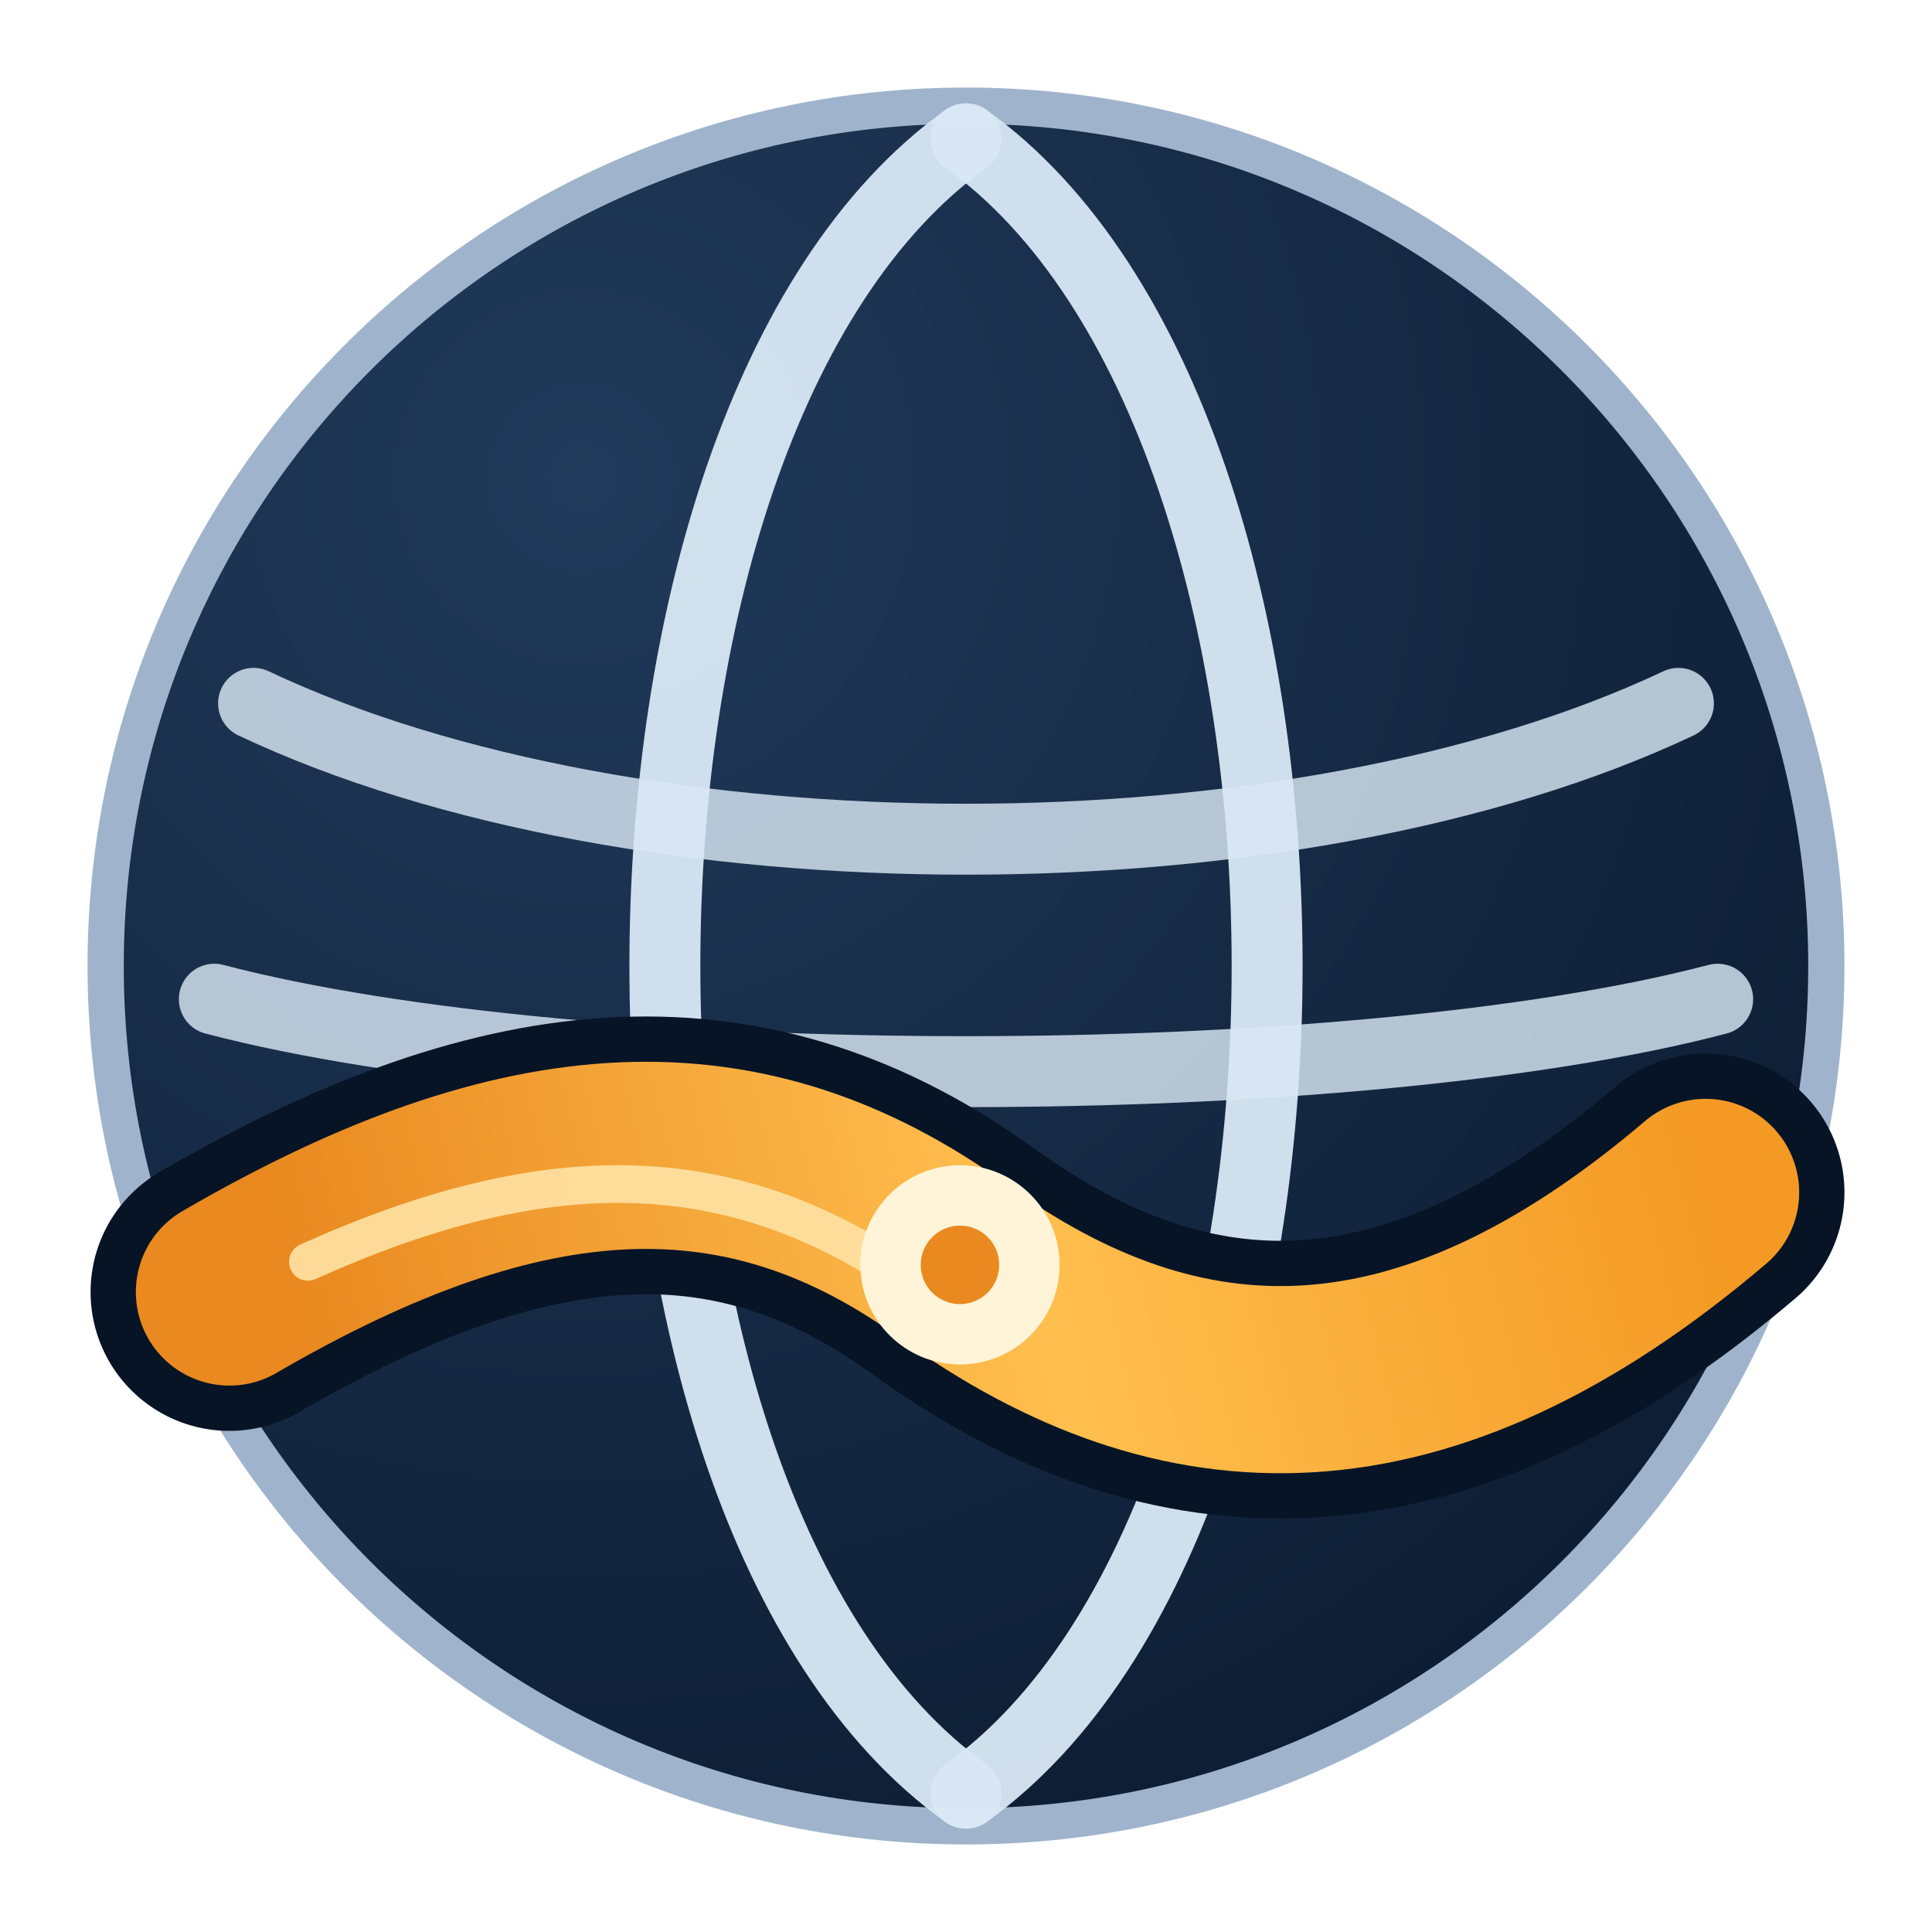
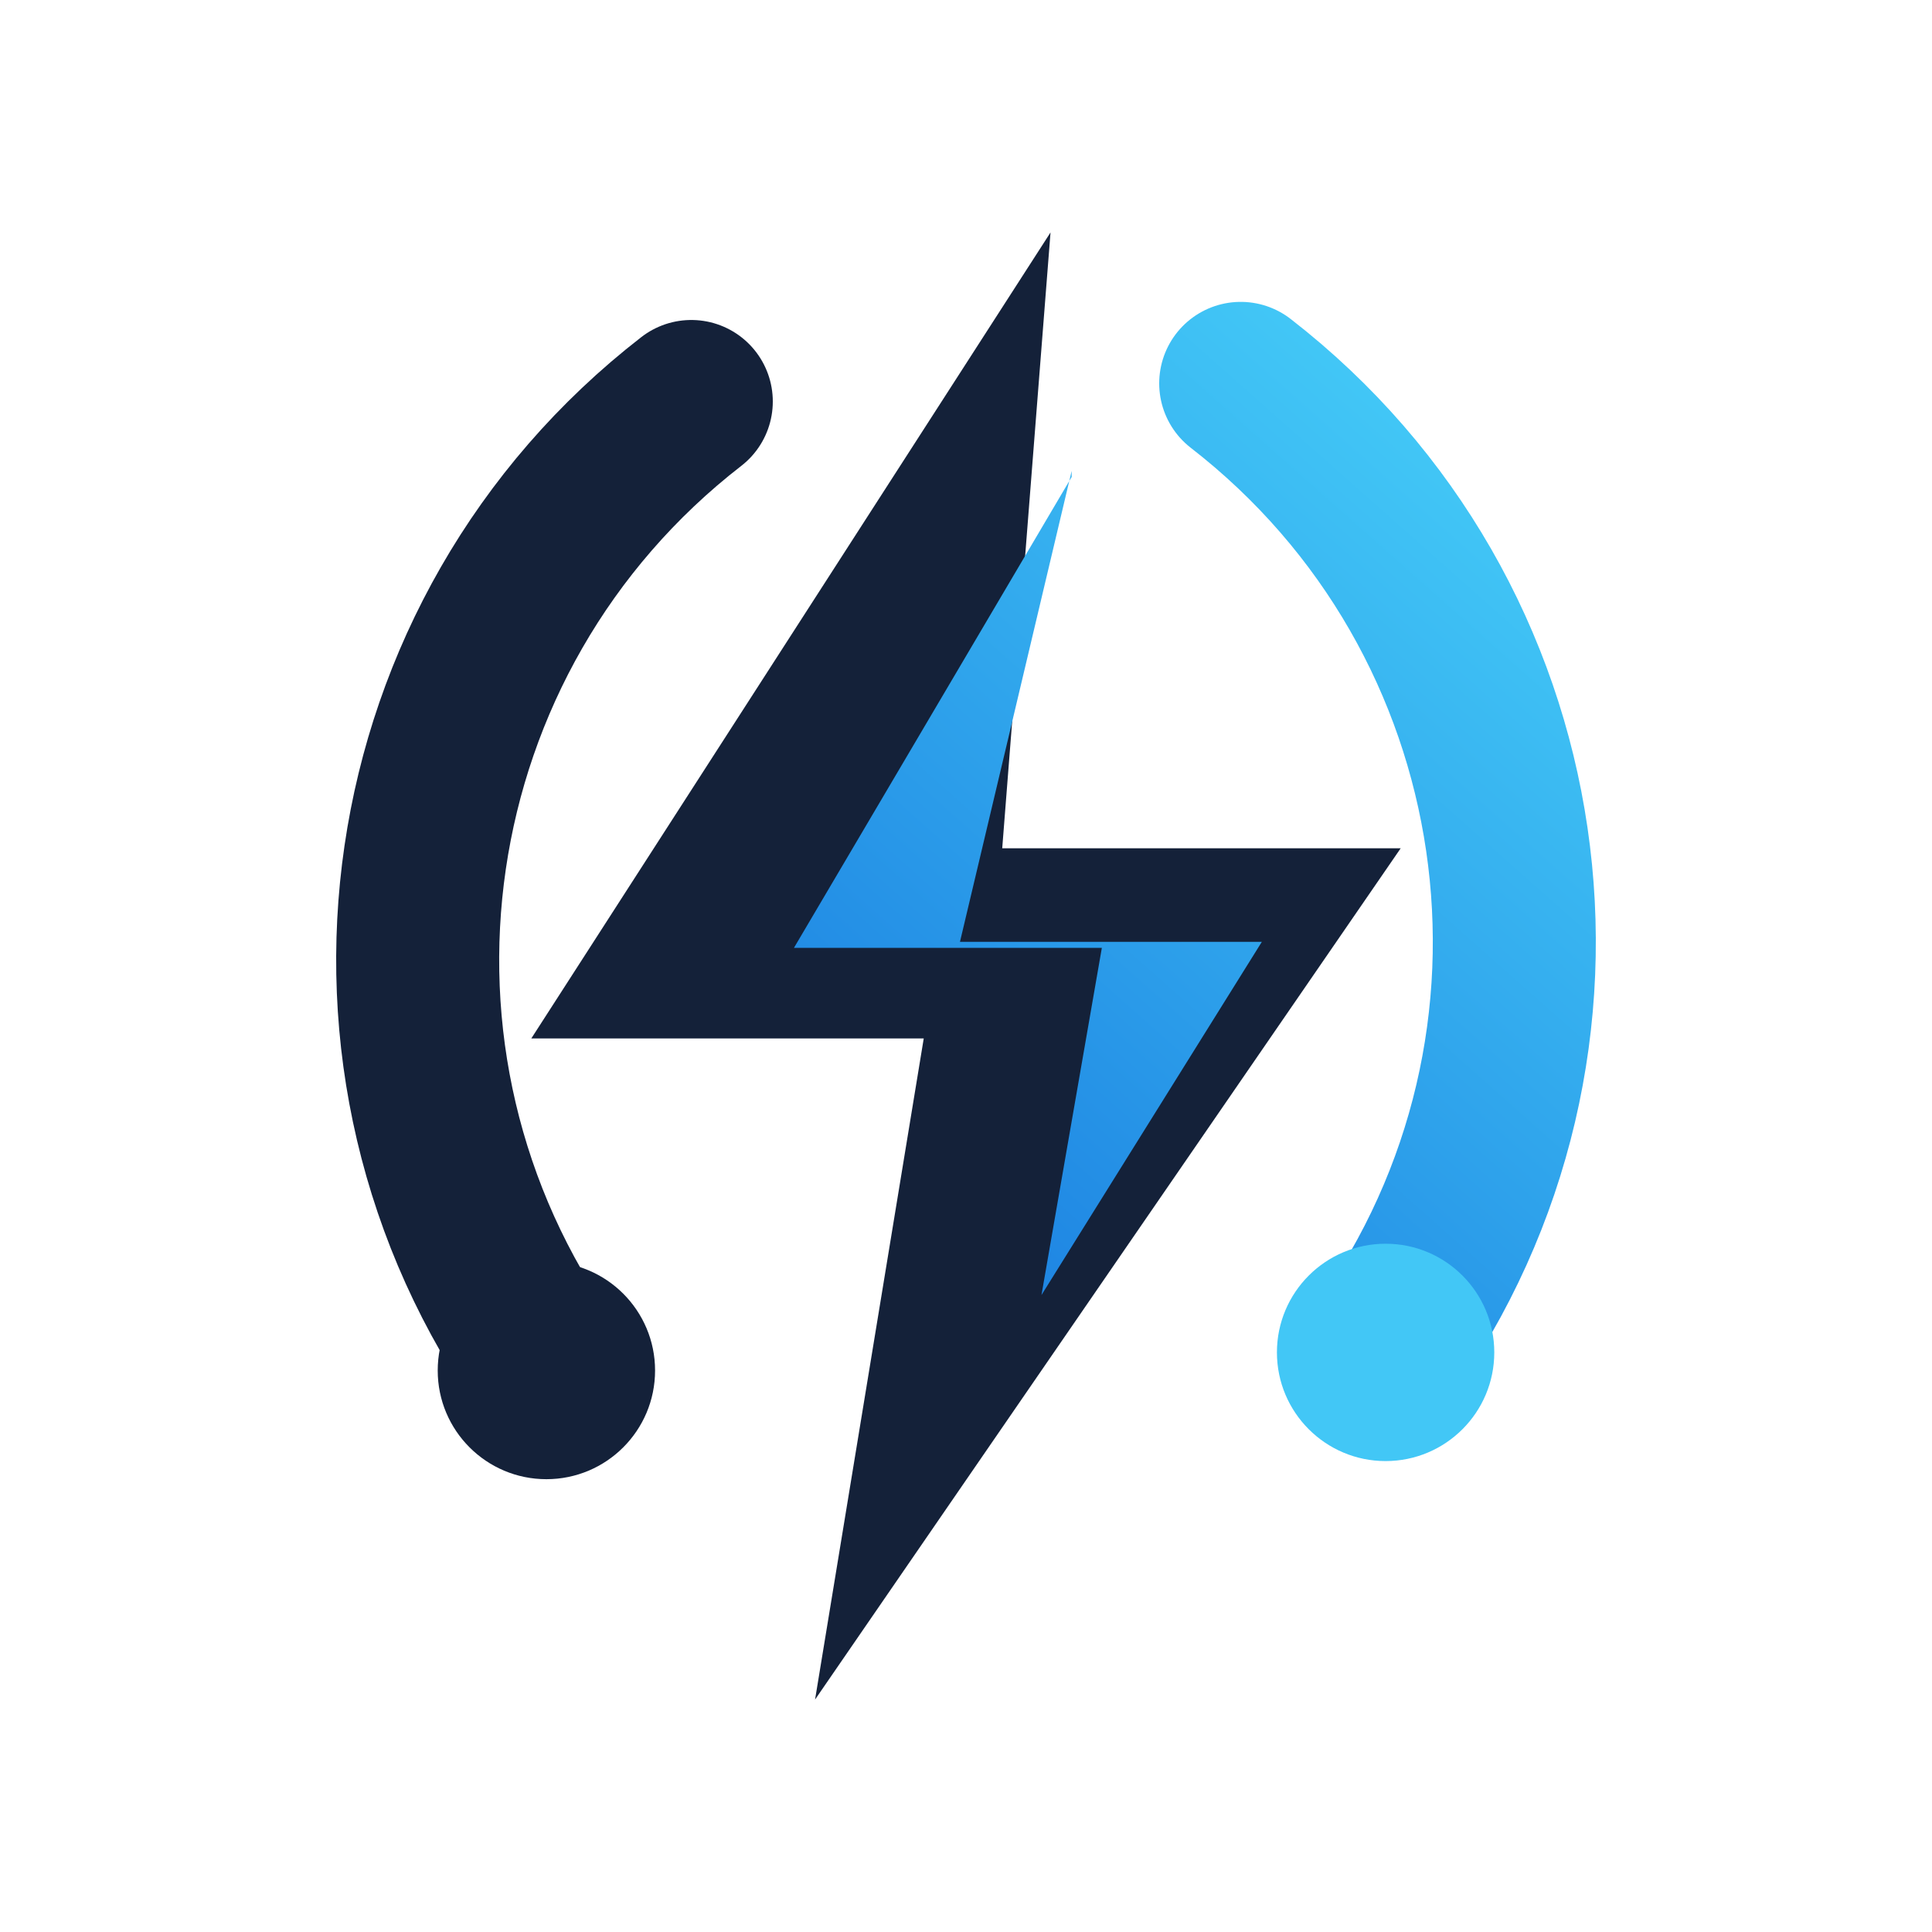
<svg xmlns="http://www.w3.org/2000/svg" viewBox="0 0 64 64" role="img" aria-labelledby="title desc">
  <defs>
-     <radialGradient id="field" cx="28%" cy="22%" r="85%">
-       <stop stop-color="#213a5b" />
-       <stop offset="1" stop-color="#0d1d33" />
-     </radialGradient>
-     <linearGradient id="orbit" x1="10" y1="44" x2="55" y2="33" gradientUnits="userSpaceOnUse">
-       <stop stop-color="#e98920" />
-       <stop offset=".52" stop-color="#ffbf4e" />
-       <stop offset="1" stop-color="#f49a24" />
+     <linearGradient id="signal" x1="16" y1="49" x2="47" y2="14" gradientUnits="userSpaceOnUse">
+       <stop stop-color="#0b61d8" />
+       <stop offset="1" stop-color="#42c7f6" />
    </linearGradient>
  </defs>
-   <circle cx="32" cy="32" r="28.5" fill="url(#field)" />
-   <circle cx="32" cy="32" r="28.5" fill="none" stroke="#9fb4cc" stroke-width="1.2" />
-   <g fill="none" stroke="#d9e8f4" stroke-linecap="round">
-     <path d="M32 4.6C18.7 14.1 18.7 49.9 32 59.4" stroke-width="2.35" opacity=".95" />
-     <path d="M32 4.6C45.3 14.1 45.3 49.9 32 59.4" stroke-width="2.35" opacity=".95" />
-     <path d="M8.4 23.3C21.1 29.3 42.9 29.3 55.6 23.3" stroke-width="2.35" opacity=".82" />
-     <path d="M7.1 33.1C19.3 36.3 44.7 36.3 56.9 33.1" stroke-width="2.35" opacity=".82" />
-   </g>
-   <path d="M7.6 42.8C17.4 37.1 24.7 36.8 31.6 41.8C39.1 47.2 47.1 47.5 56.5 39.5" fill="none" stroke="#071426" stroke-width="9.2" stroke-linecap="round" />
-   <path d="M7.6 42.8C17.4 37.1 24.7 36.8 31.6 41.8C39.1 47.2 47.1 47.5 56.5 39.5" fill="none" stroke="url(#orbit)" stroke-width="6.2" stroke-linecap="round" />
-   <path d="M10.2 41.8C18.4 38.1 24.5 38.4 30.4 42.6" fill="none" stroke="#ffe2a4" stroke-width="1.25" stroke-linecap="round" opacity=".9" />
-   <circle cx="31.8" cy="41.9" r="3.3" fill="#fff4d8" />
-   <circle cx="31.8" cy="41.9" r="1.3" fill="#e98920" />
+   <path d="M18.2 45.4A23.4 23.4 0 0 1 22.9 13.3" fill="none" stroke="#142139" stroke-width="5.4" stroke-linecap="round" />
+   <path d="M41.1 12.7A23.4 23.4 0 0 1 45.8 44.8" fill="none" stroke="url(#signal)" stroke-width="5.4" stroke-linecap="round" />
+   <path d="M34.8 7.7 17.6 34.4h13l-3.6 21.9 19.4-28.2H33.2l1.6-20.4Z" fill="#142139" />
+   <path d="m35.5 15.8-9.2 15.6h10.2l-2 11.5 7.3-11.7h-10l3.7-15.6Z" fill="url(#signal)" />
+   <circle cx="18.1" cy="45.4" r="3.6" fill="#142139" />
+   <circle cx="45.9" cy="44.8" r="3.6" fill="#42c7f6" />
</svg>
